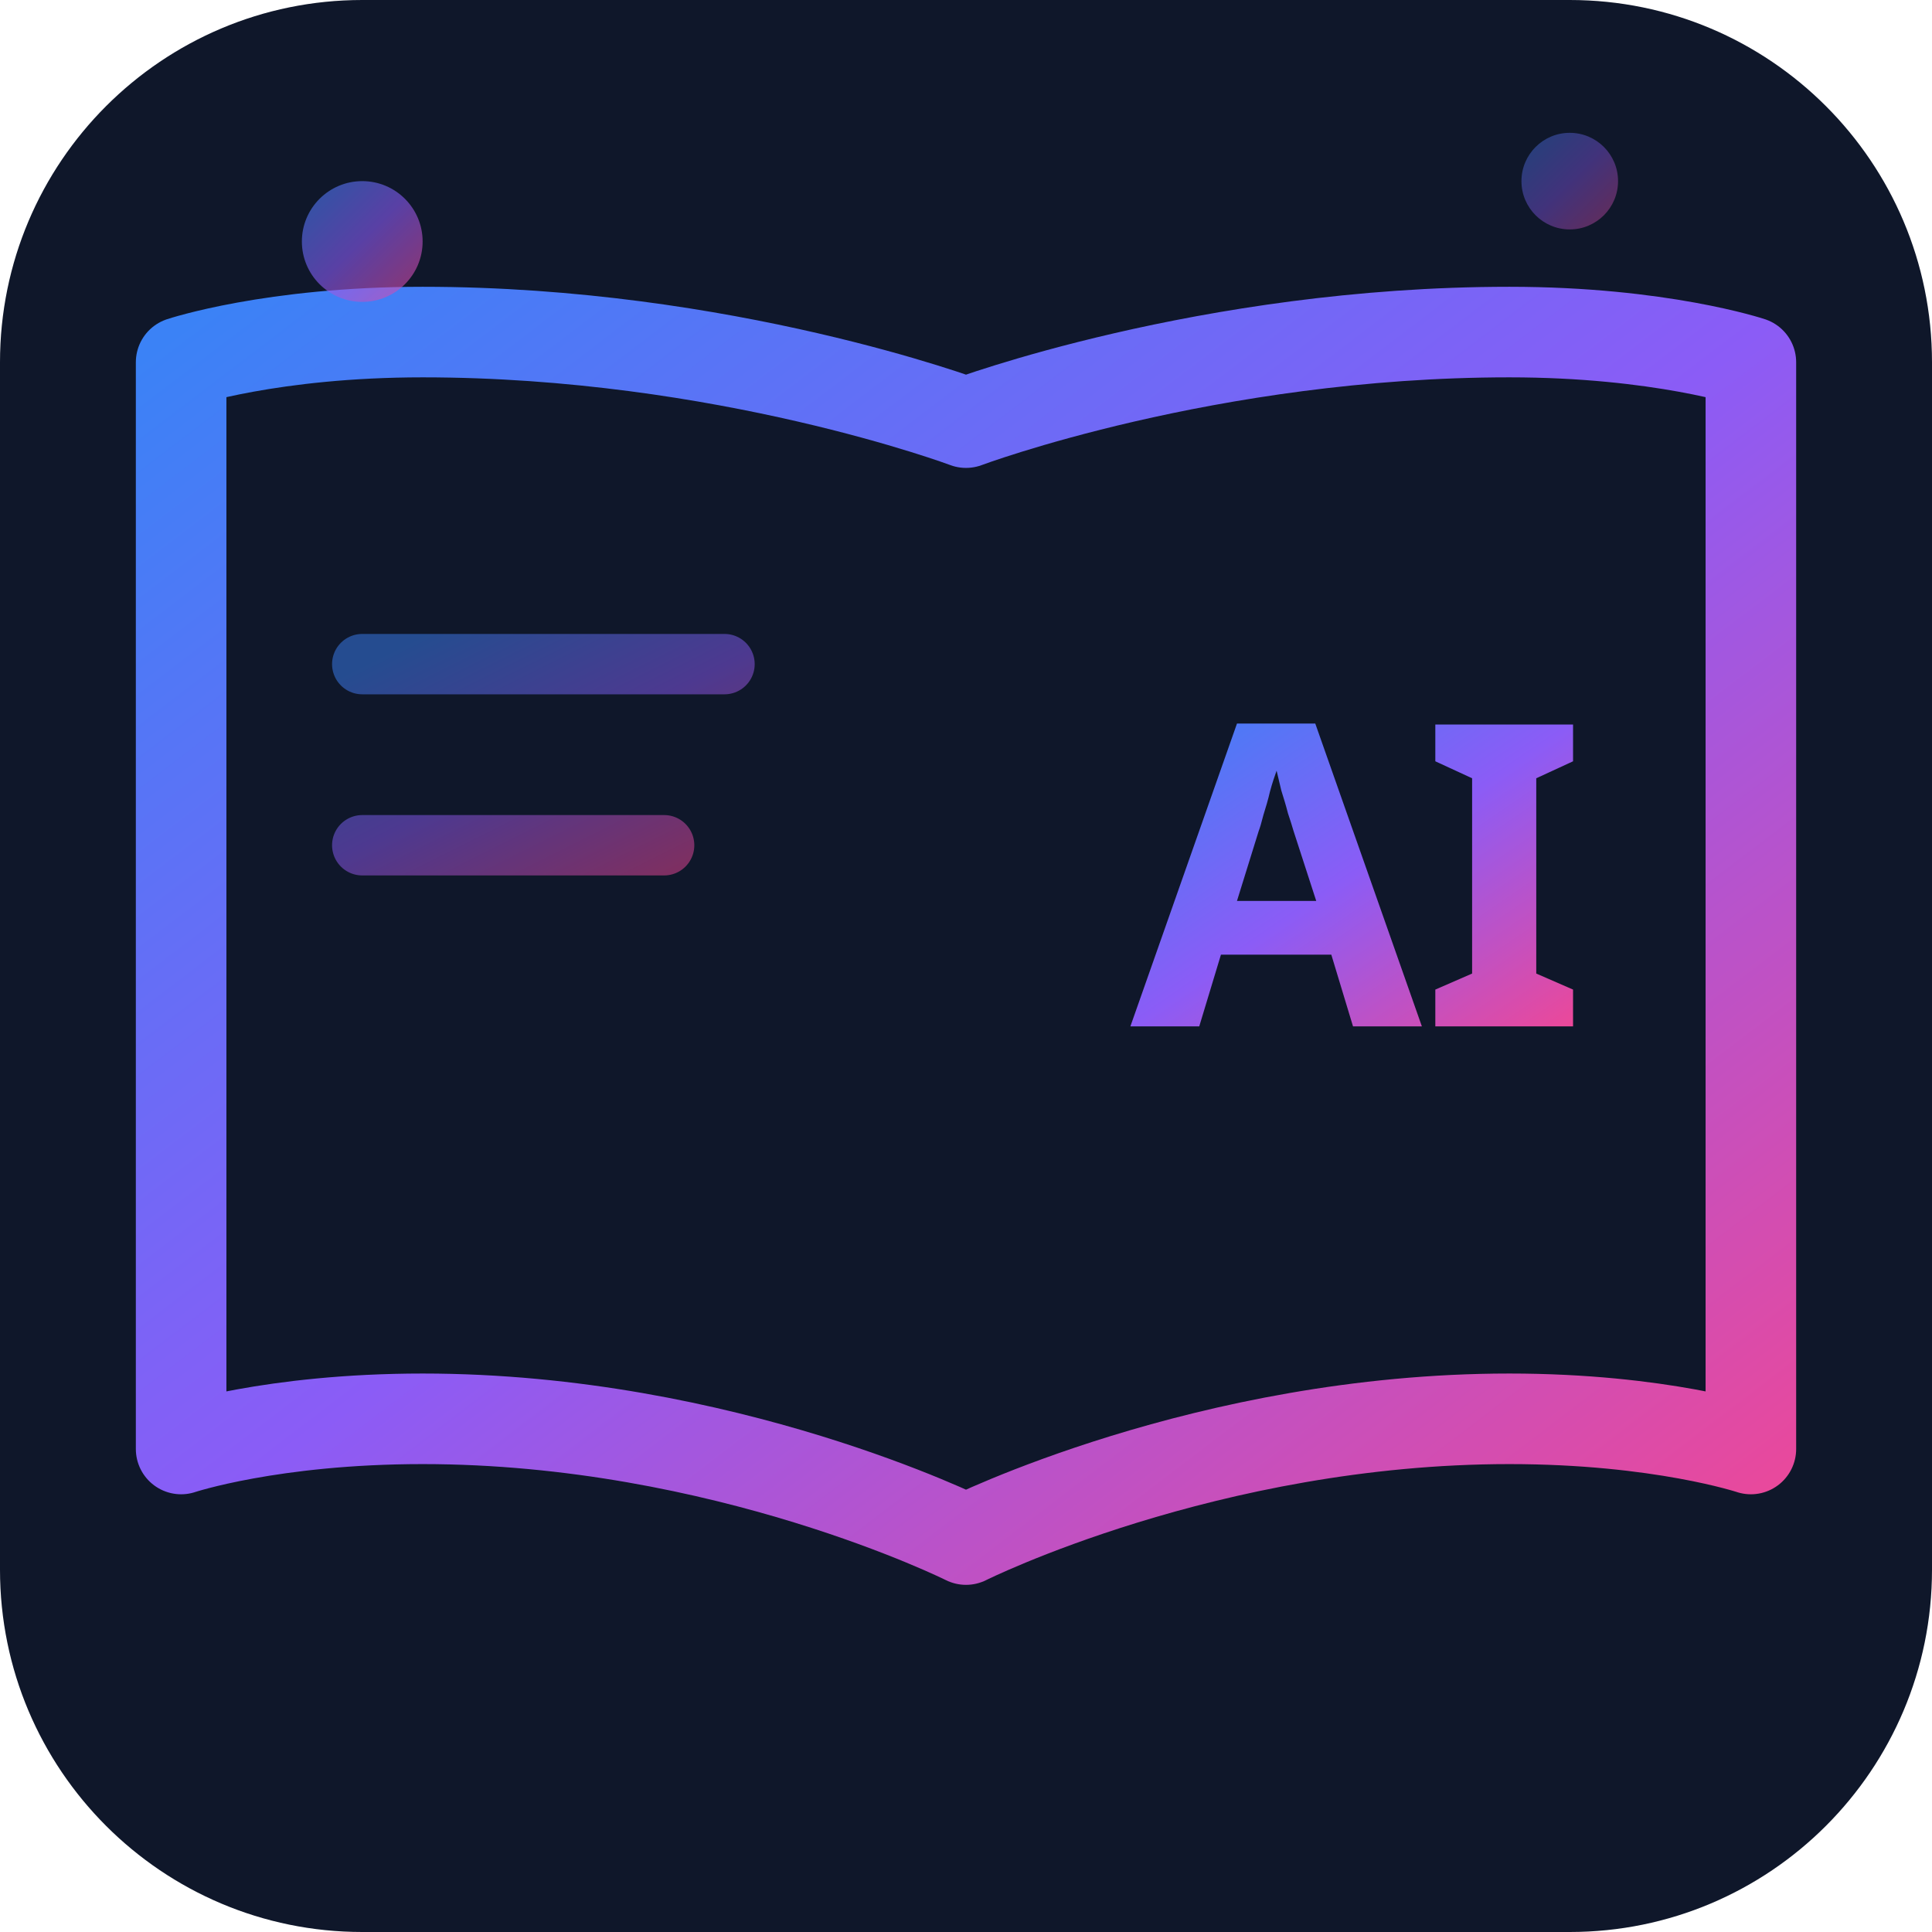
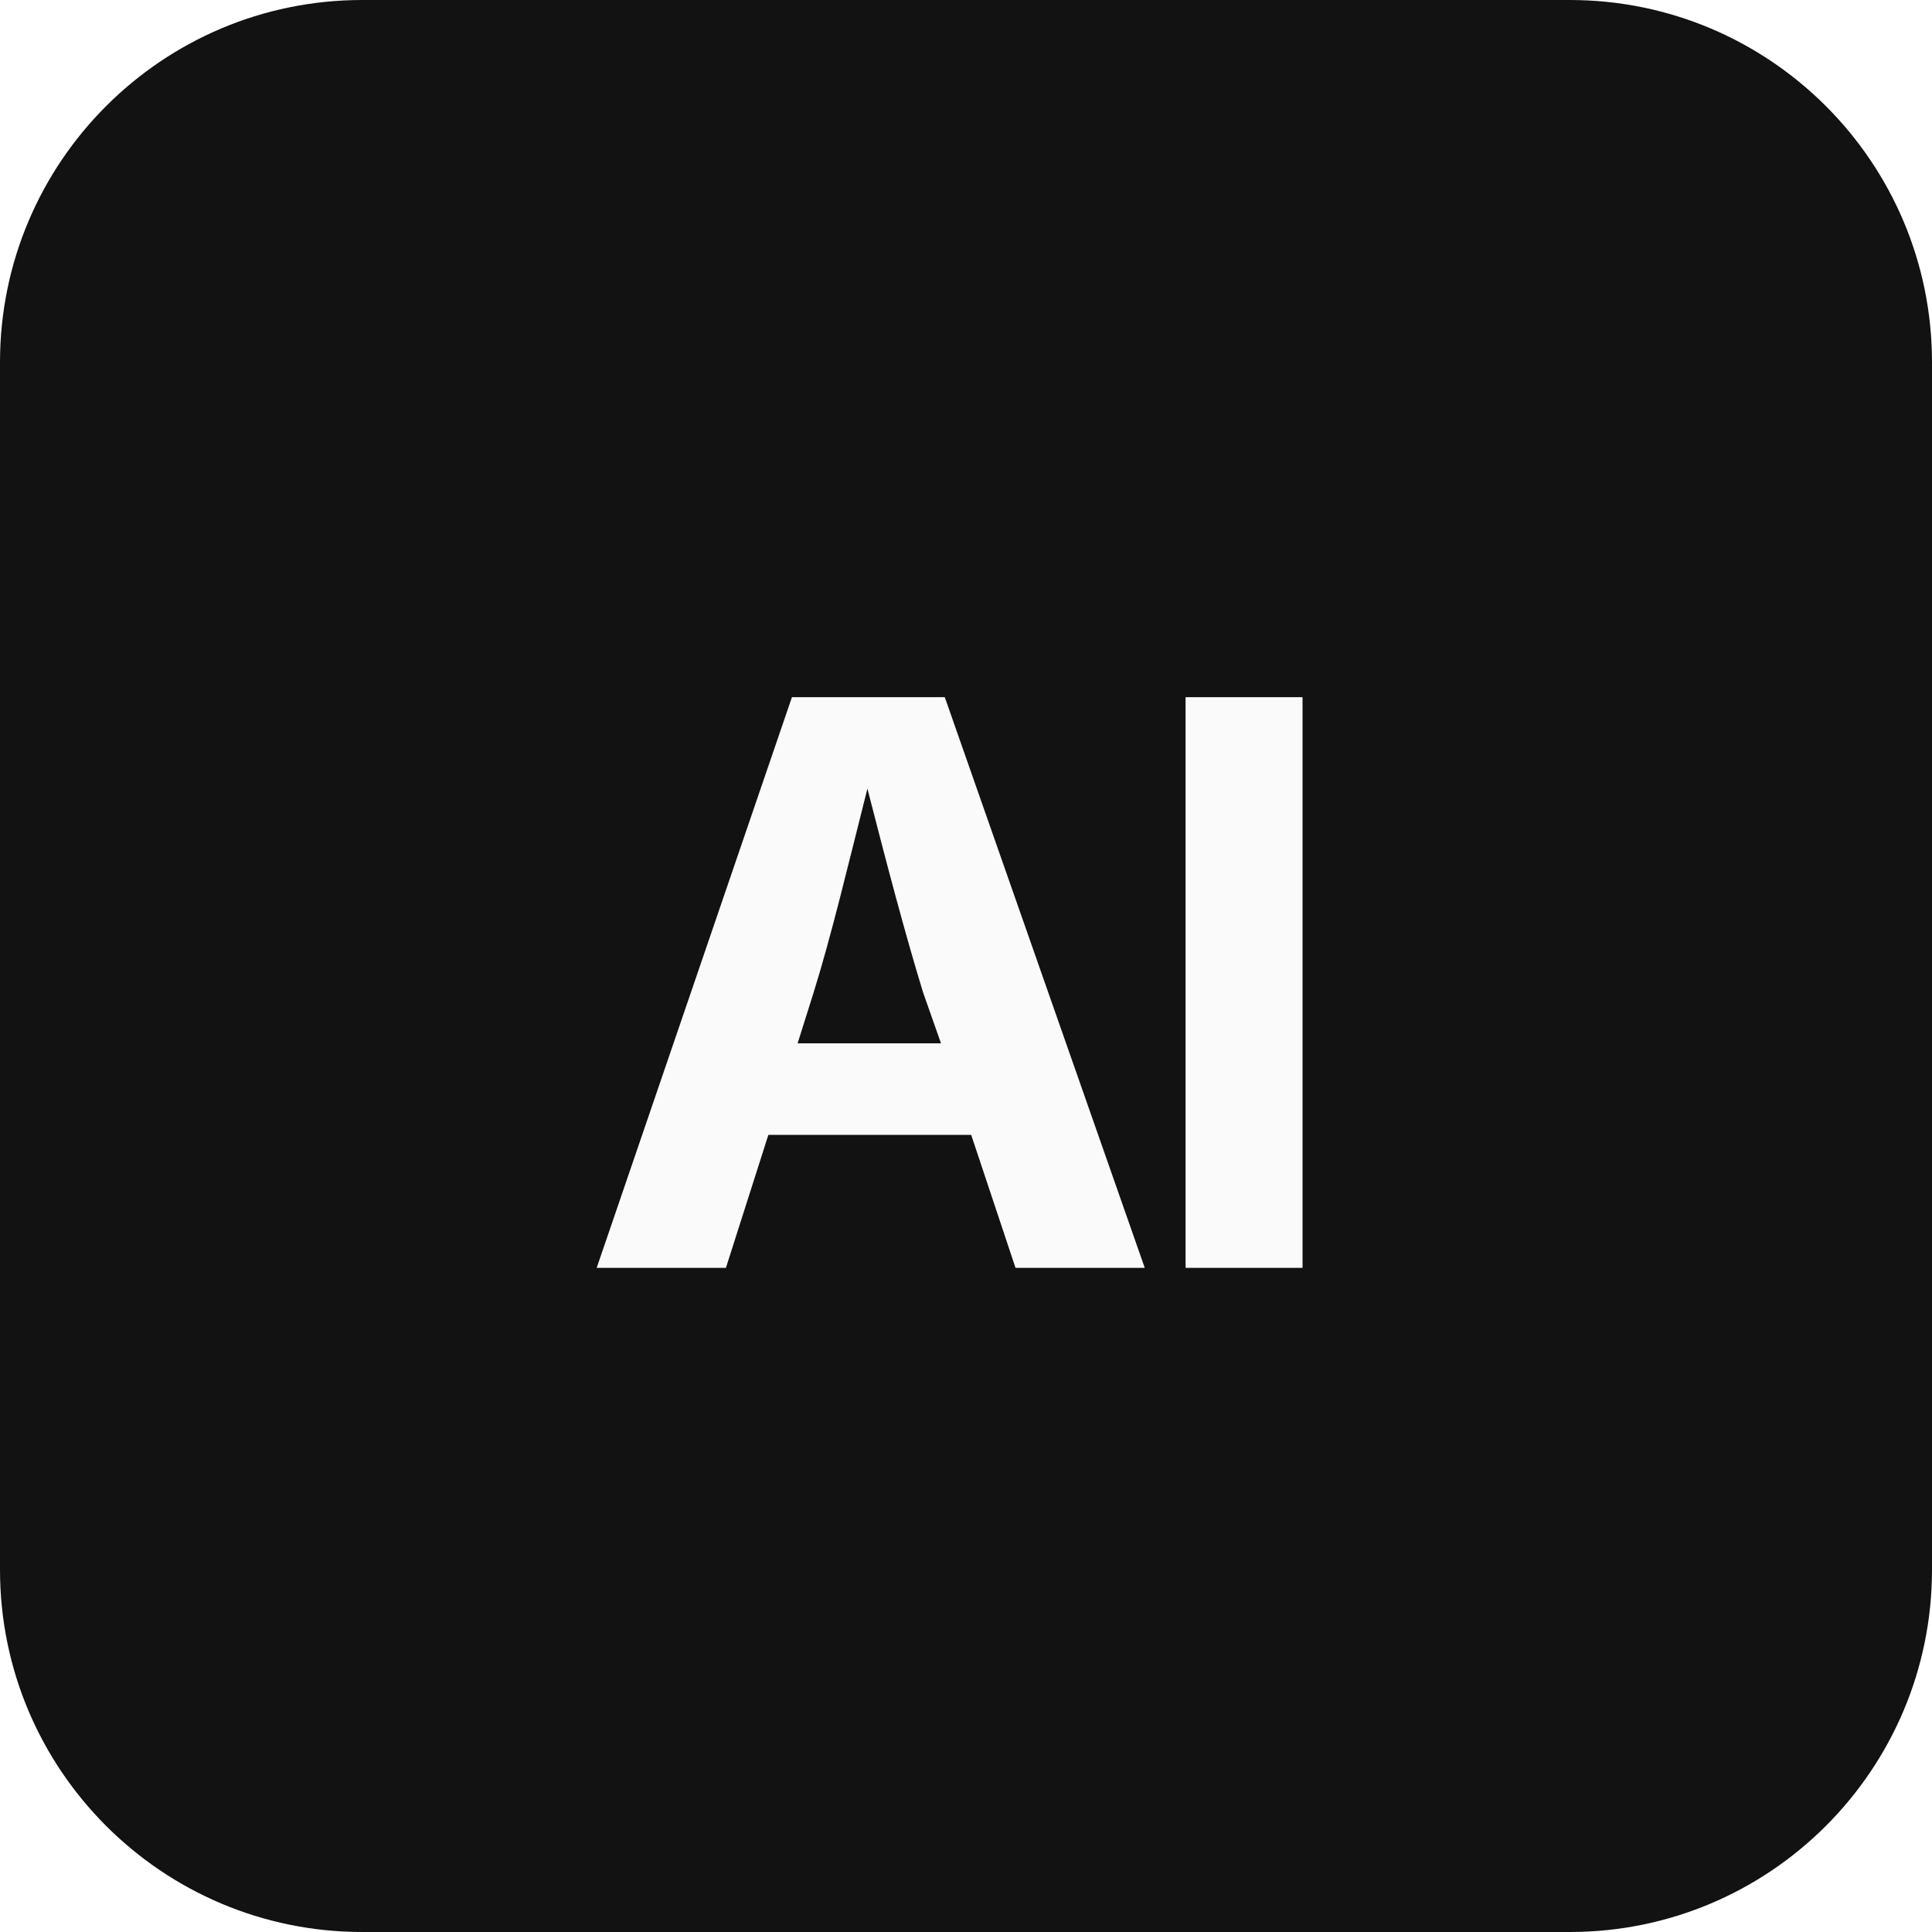
<svg xmlns="http://www.w3.org/2000/svg" width="32" height="32" viewBox="0 0 32 32" fill="none">
-   <defs>
-     <linearGradient id="bookGrad" x1="0%" y1="0%" x2="100%" y2="100%">
-       <stop offset="0%" style="stop-color:#3b82f6" />
-       <stop offset="50%" style="stop-color:#8b5cf6" />
-       <stop offset="100%" style="stop-color:#ec4899" />
-     </linearGradient>
-   </defs>
-   <rect width="32" height="32" rx="6" fill="#0f172a" />
-   <path d="M16 7C16 7 12 5.5 7 5.5C4.5 5.5 3 6 3 6V24C3 24 4.5 23.5 7 23.5C12 23.5 16 25.5 16 25.5C16 25.5 20 23.5 25 23.5C27.5 23.5 29 24 29 24V6C29 6 27.5 5.5 25 5.5C20 5.5 16 7 16 7Z" stroke="url(#bookGrad)" stroke-width="1.5" stroke-linecap="round" stroke-linejoin="round" fill="none" />
-   <path d="M16 7V25.5" stroke="url(#bookGrad)" stroke-width="1.5" stroke-linecap="round" />
-   <text x="22.5" y="17" font-family="system-ui, sans-serif" font-weight="800" font-size="7" text-anchor="middle" fill="url(#bookGrad)">AI</text>
-   <path d="M6 11H12M6 14H11" stroke="url(#bookGrad)" stroke-width="1" stroke-linecap="round" opacity="0.5" />
-   <circle cx="6" cy="4" r="1" fill="url(#bookGrad)" opacity="0.6" />
-   <circle cx="26" cy="3" r="0.8" fill="url(#bookGrad)" opacity="0.4" />
+   <rect width="32" height="32" rx="6" fill="#121212" />
+   <text x="16" y="21" font-family="system-ui, -apple-system, sans-serif" font-weight="700" font-size="13" text-anchor="middle" fill="#fafafa" letter-spacing="-0.5">AI</text>
</svg>
